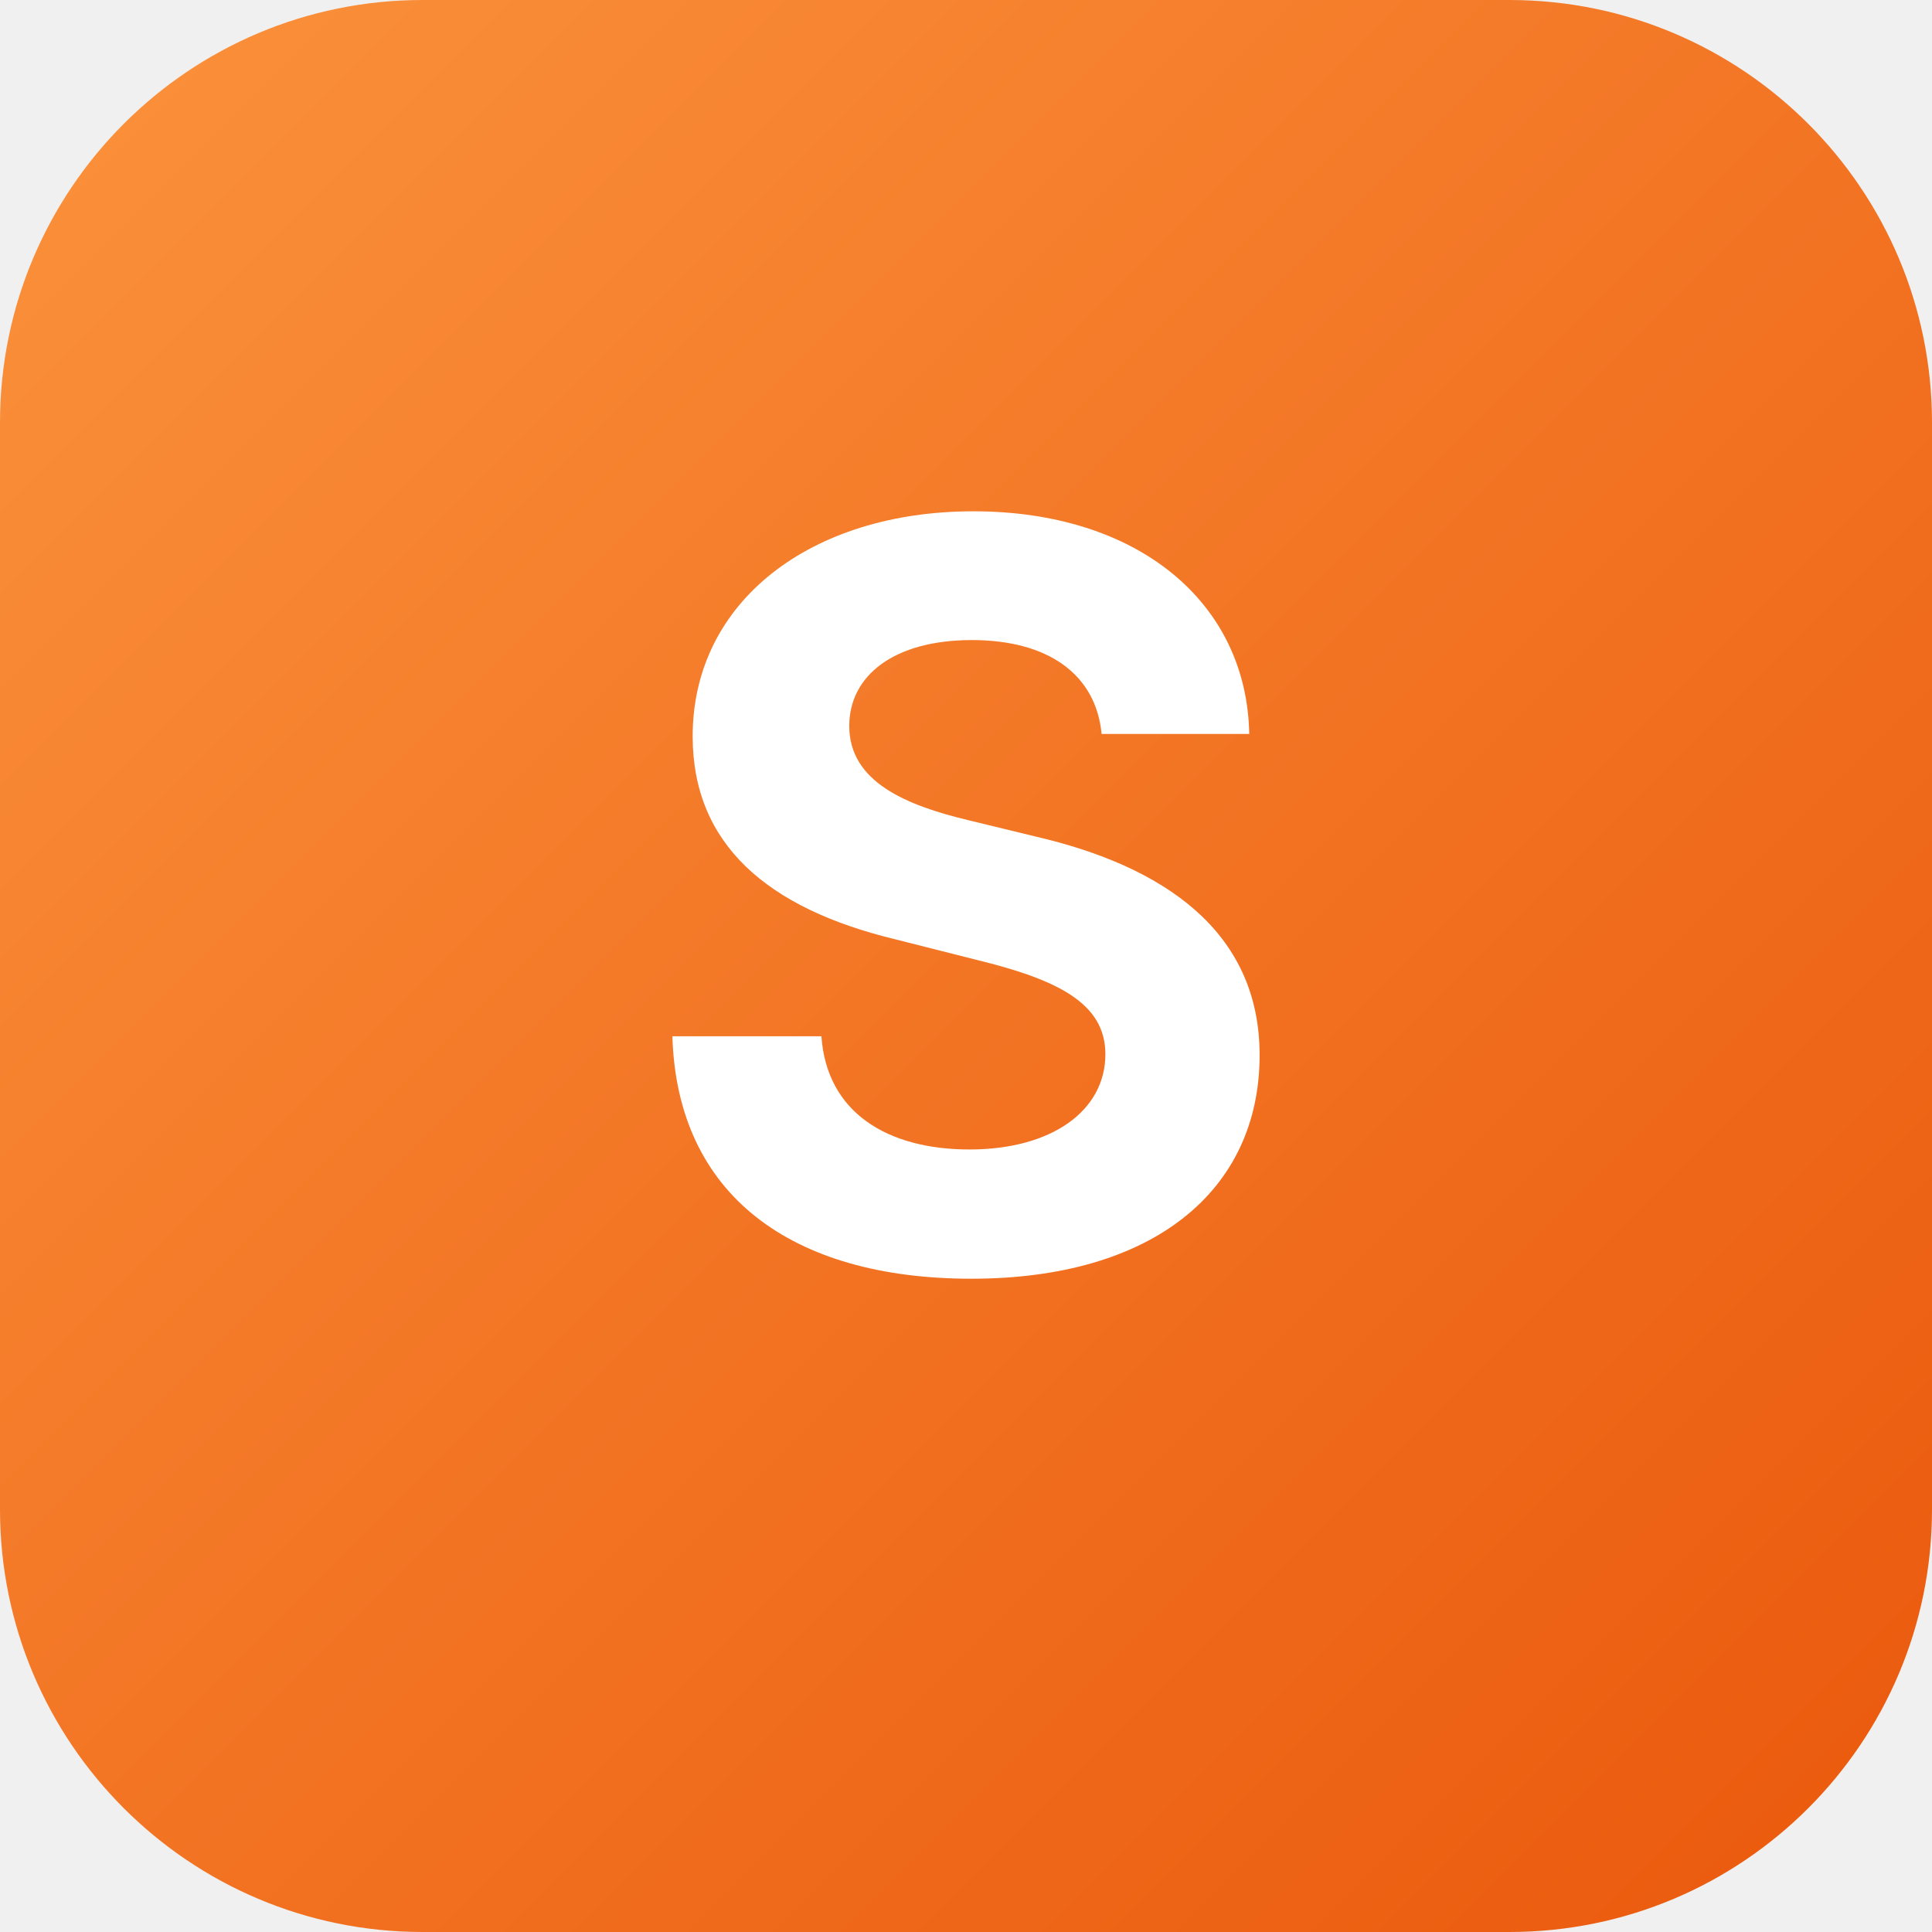
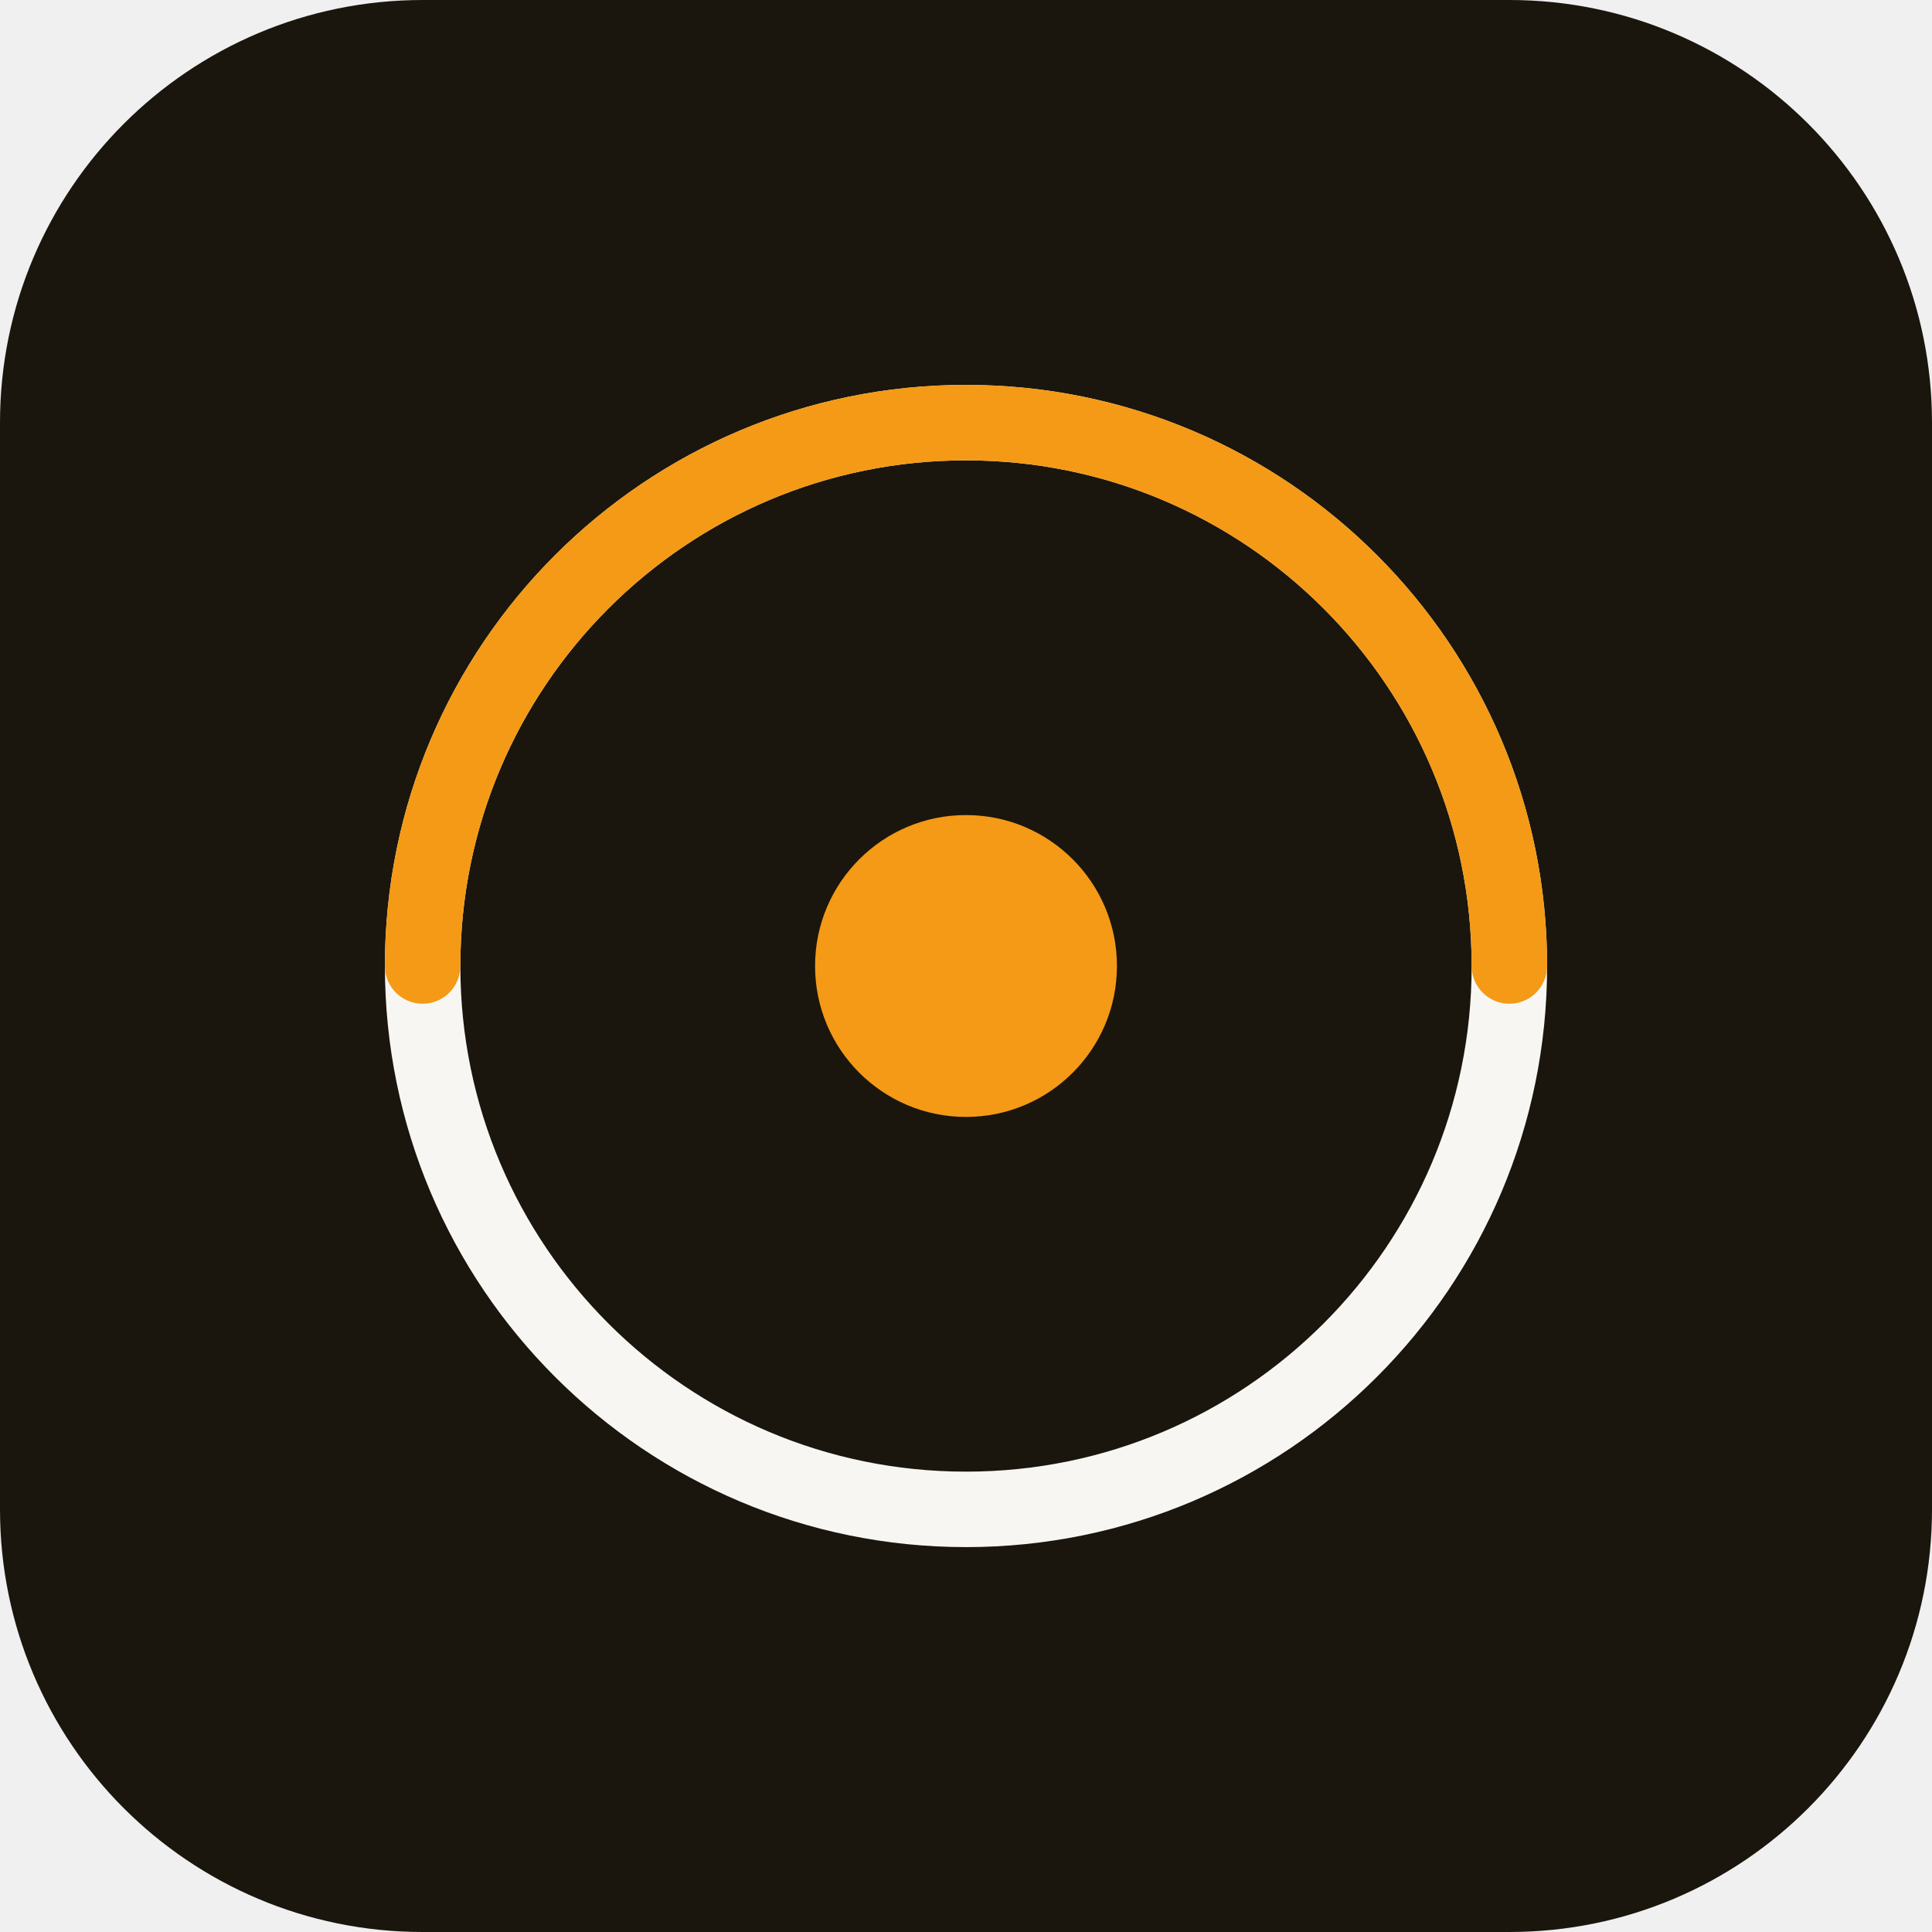
<svg xmlns="http://www.w3.org/2000/svg" viewBox="0 0 64 64">
-   <defs>
-     <linearGradient id="g" x1="0" y1="0" x2="1" y2="1">
-       <stop offset="0" stop-color="#fb923c" />
-       <stop offset="1" stop-color="#ea580c" />
-     </linearGradient>
-   </defs>
-   <rect width="64" height="64" rx="14" fill="url(#g)" />
-   <text x="32" y="42" text-anchor="middle" font-family="Inter, system-ui, sans-serif" font-size="34" font-weight="700" fill="#fff">S</text>
+   <rect width="64" height="64" rx="14" fill="#1a160d" />
+   <circle cx="32" cy="32" r="18" fill="none" stroke="#f7f6f3" stroke-width="2.5" />
+   <circle cx="32" cy="32" r="5" fill="#f49a16" />
+   <path d="M14 32a18 18 0 0 1 36 0" fill="none" stroke="#f49a16" stroke-width="2.5" stroke-linecap="round" />
</svg>
